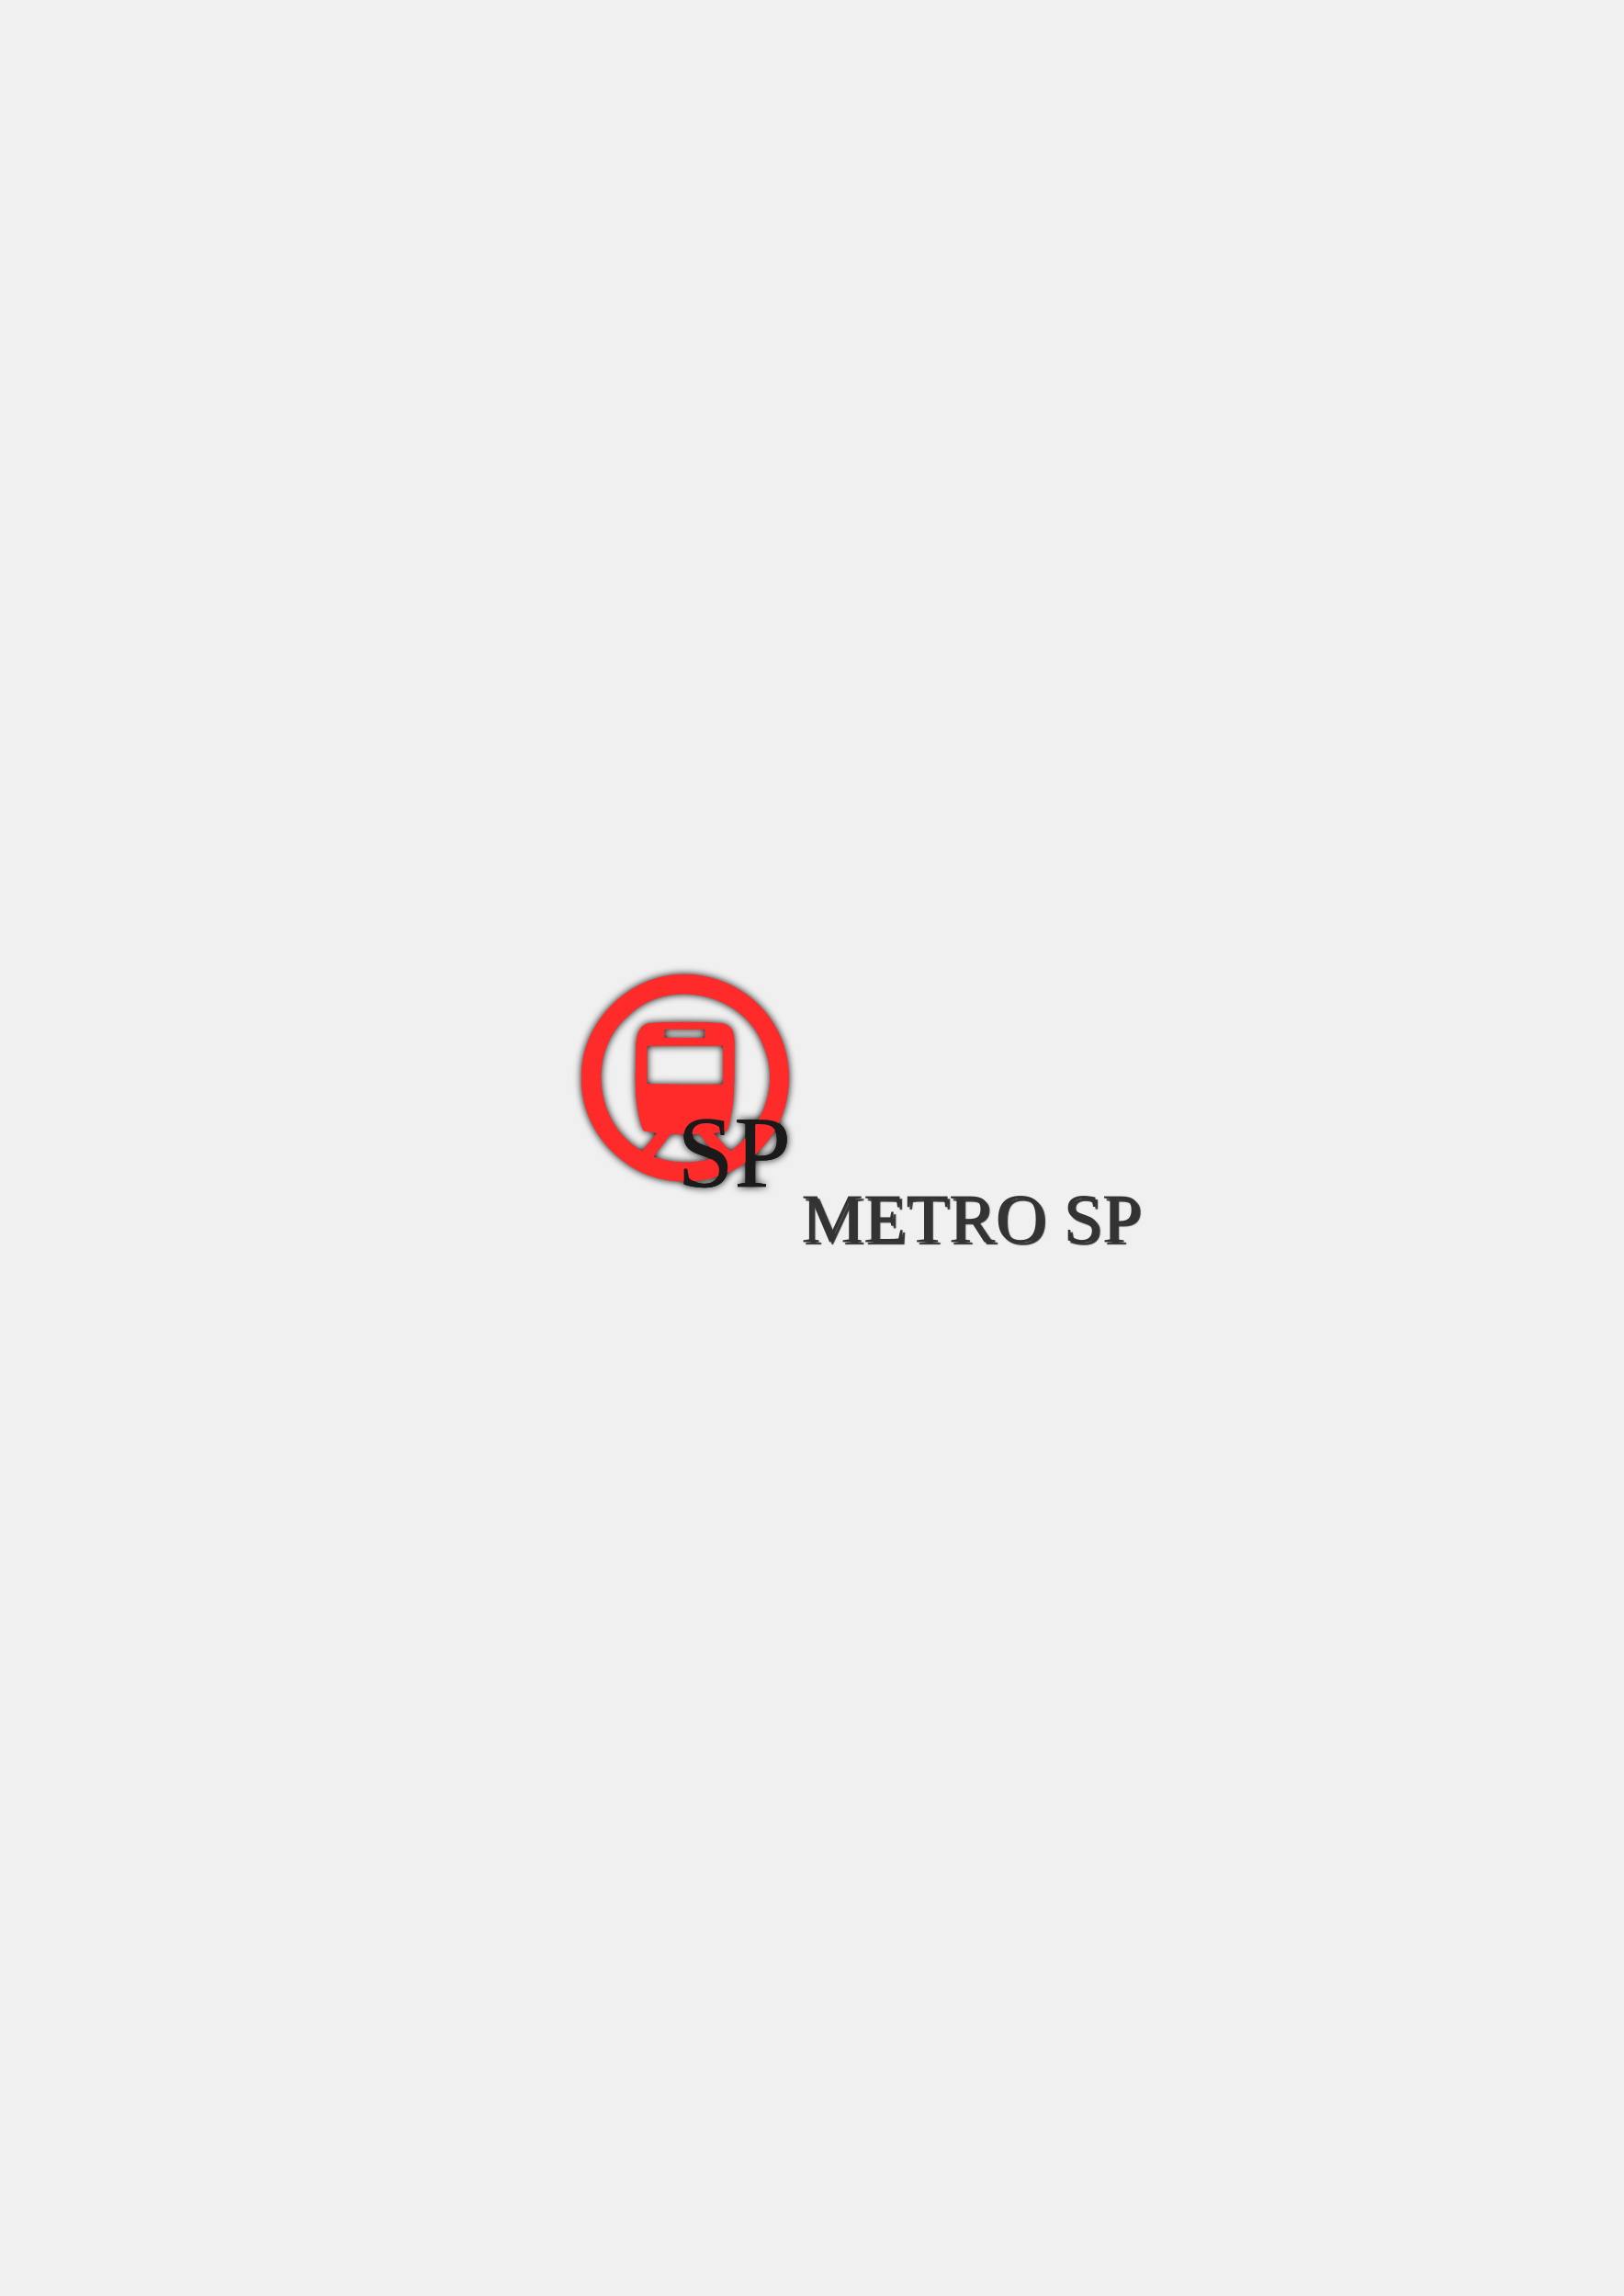
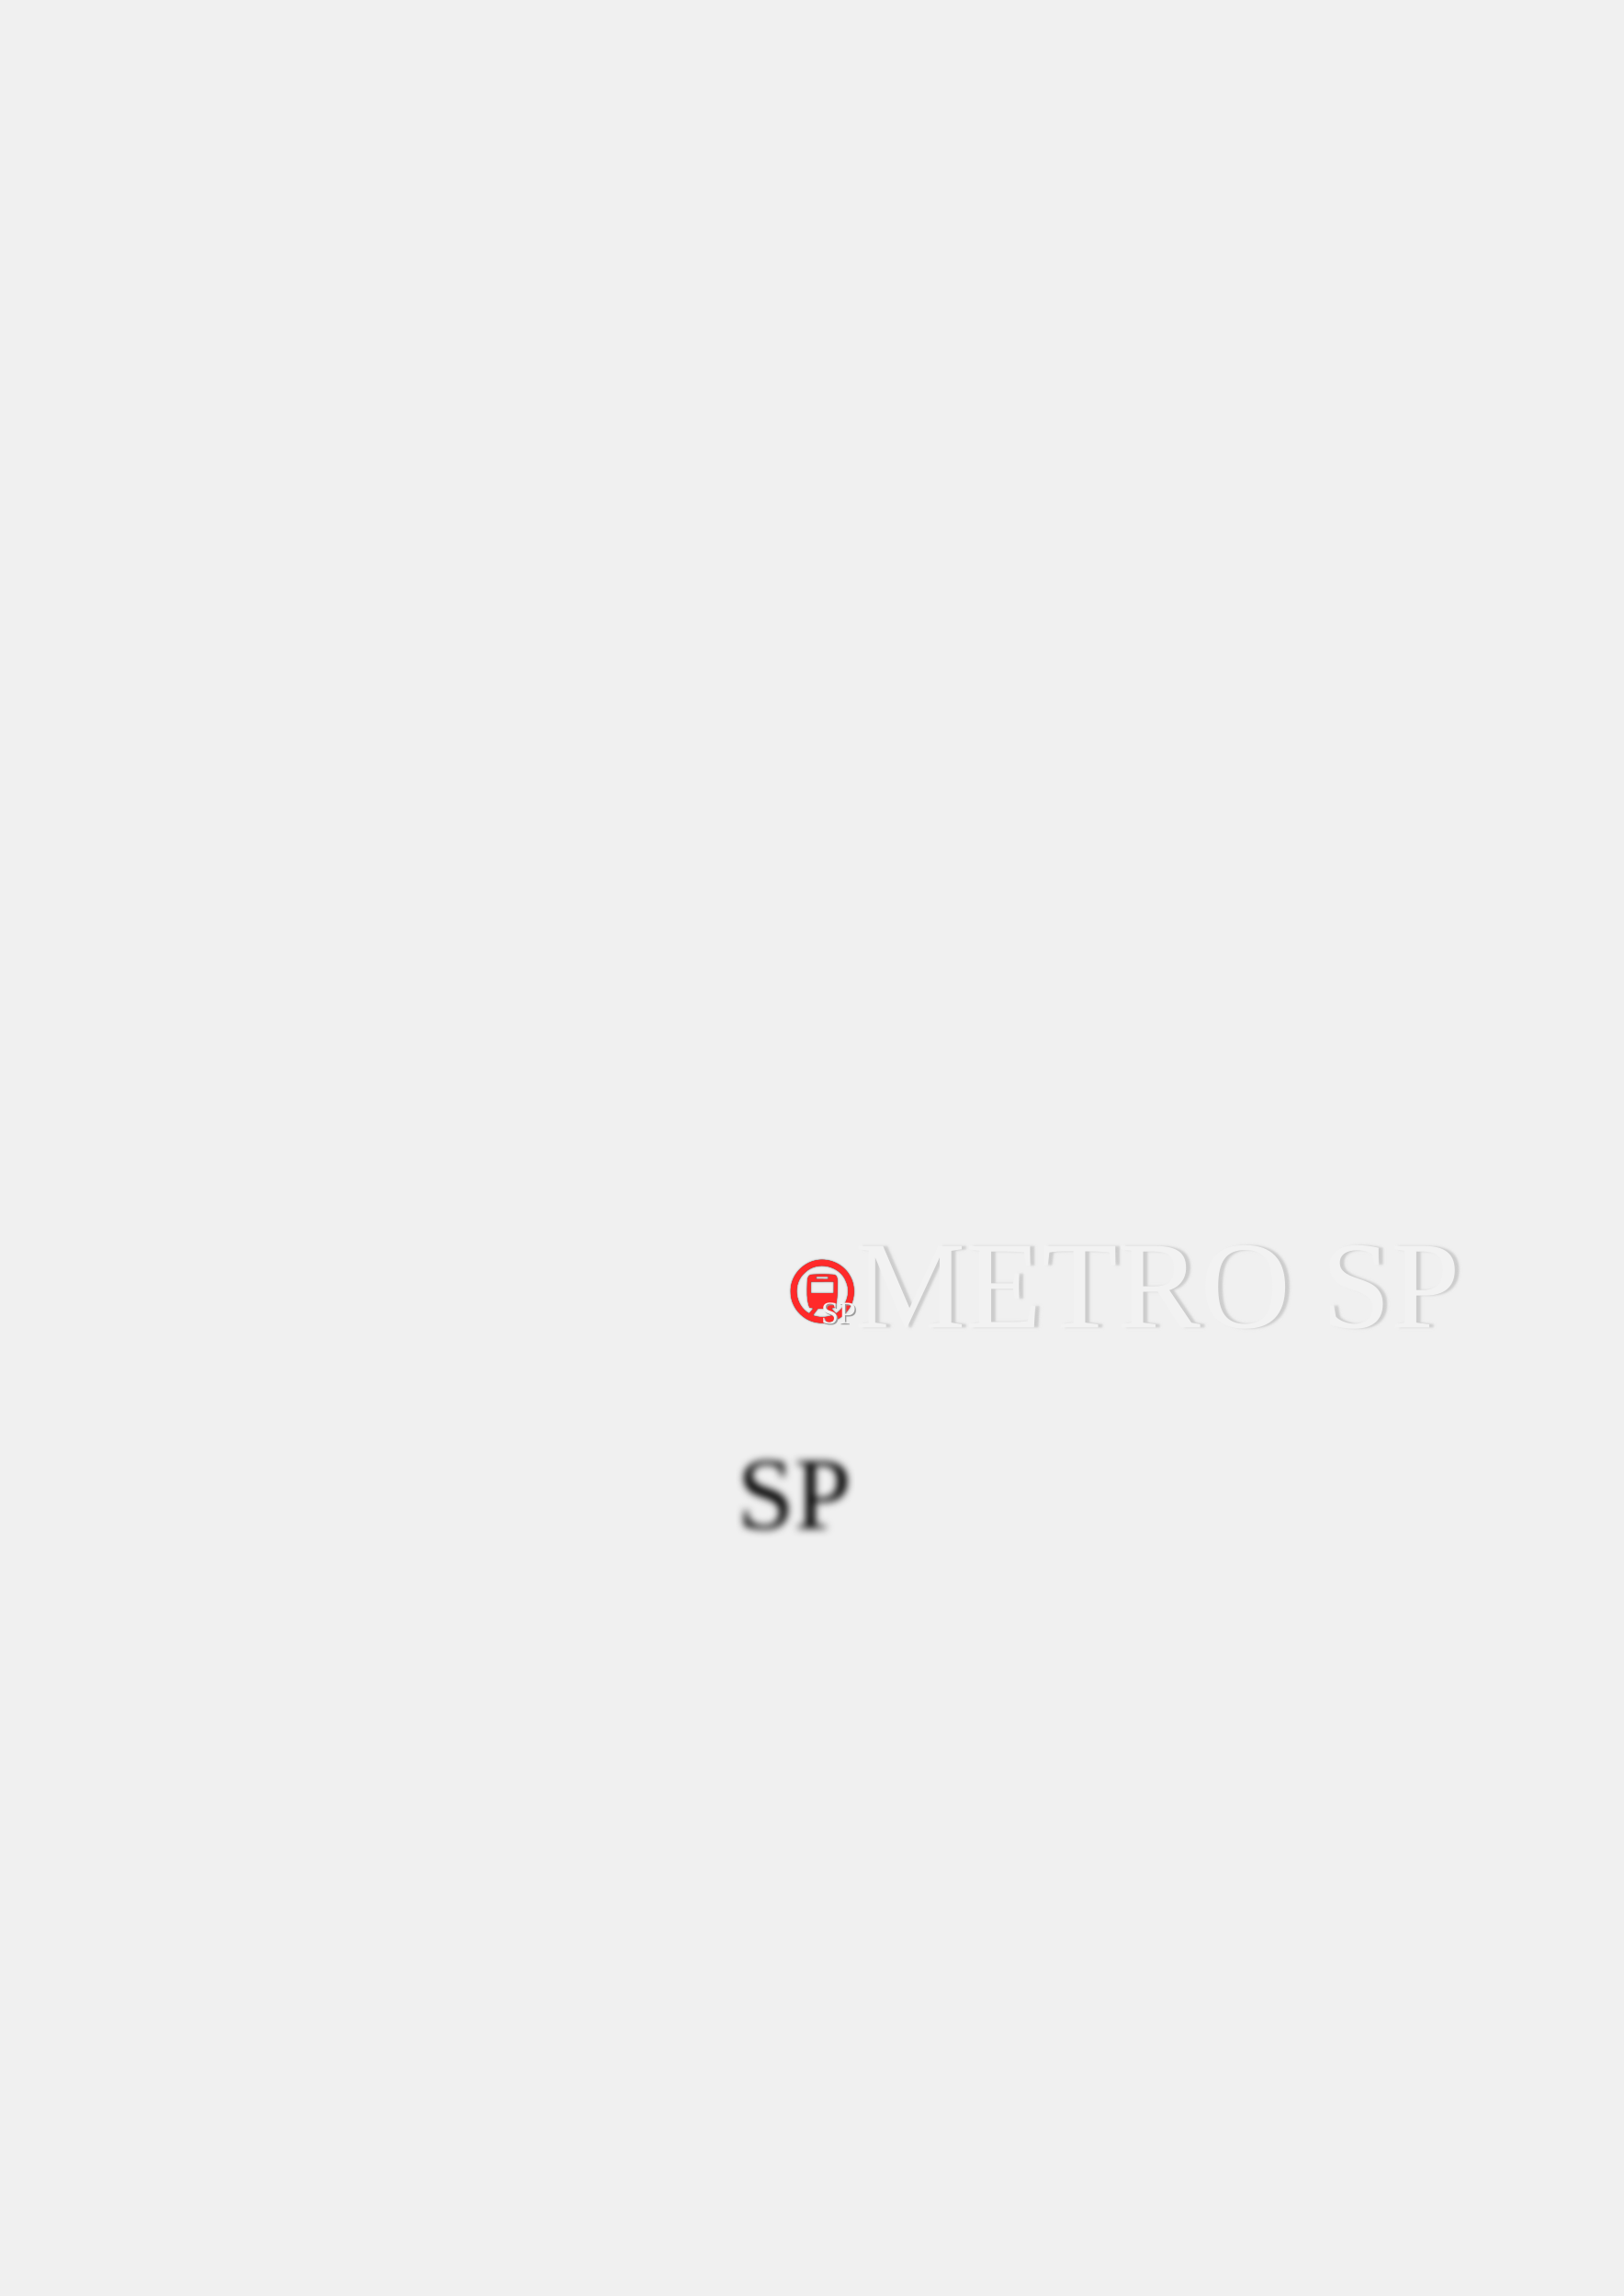
<svg xmlns="http://www.w3.org/2000/svg" width="744.094" height="1052.362" viewBox="0 0 773.858 926.079" version="1.0" id="svg2">
  <defs id="defs21">
    <filter id="filter4003">
      <feGaussianBlur stdDeviation="0.72" id="feGaussianBlur4005" />
    </filter>
    <filter id="filter4007" x="-0.079" width="1.157" y="-0.151" height="1.302">
      <feGaussianBlur stdDeviation="7.576" id="feGaussianBlur4009" />
    </filter>
    <filter id="filter4663">
      <feGaussianBlur stdDeviation="0.707" id="feGaussianBlur4665" />
+     </filter>
+     <filter id="filter3853">
+       <feGaussianBlur stdDeviation="1.03" id="feGaussianBlur3855" />
    </filter>
  </defs>
  <g id="g3180" transform="matrix(1.300208,0,0,1.298415,-9.14197,1035.887)">
    <path d="m 15.96,10.06 c 7.64,-7.75 22.45,-4.55 26.15,5.7 3.33,7.33 -0.03,15.95 -6.35,20.45 -1.17,-1.08 -2.18,-2.32 -3.25,-3.49 0.66,-0.13 1.97,-0.39 2.63,-0.52 2.045,-5.306 0.762,-10.648 1.482,-16.254 C 36.515,14.171 36.47,11.62 33.74,11.43 c -4.46,-0.29 -8.96,-0.29 -13.42,0 -2.24,0.14 -2.98,2.67 -2.76,4.56 0.3,5.4 -0.89,11.09 1.37,16.2 0.66,0.12 1.99,0.37 2.66,0.49 C 20.63,33.84 19.67,35 18.72,36.16 9.51,31.09 7.91,16.89 15.96,10.06 z" id="path3182" style="fill:#ffffff" />
    <path d="m 22.99,14.16 c 0.86,-3.17 7.824,-4.08 7.84,-1.53 l 0.01,1.58 c -2.62,0.05 -5.24,0.05 -7.85,-0.05 z" id="path3184" style="fill:#ffffff" />
    <path d="m 19.386,15.513 c 5.051,-0.418 10.113,0.063 15.164,-0.063 0.331,2.633 0.342,5.308 -0.01,7.93 -5.041,-0.042 -10.092,0.021 -15.143,-0.053 -0.135,-2.601 -0.135,-5.213 -0.01,-7.814 z" id="path3186" style="fill:#ffffff" />
    <path d="m 20.01,28.03 c 0.51,-0.4 1.53,-1.21 2.04,-1.61 1.13,0.97 1.24,1.97 0.32,2.99 -1.09,0.34 -1.63,-0.84 -2.36,-1.38 z" id="path3188" style="fill:#ffffff" />
    <path d="m 20.501,37.464 c 0.675,-1.662 1.35,-3.323 2.036,-4.985 2.943,0.041 5.876,0.021 8.819,-0.021 0.717,1.662 1.435,3.323 2.131,5.026 -4.209,3.016 -8.787,2.954 -12.986,-0.021 z" id="path3190" style="fill:#ffffff" />
  </g>
  <rect style="fill:#ffffff;fill-opacity:1;fill-rule:nonzero;stroke:none" id="rect3196" width="19.202" height="10.488" x="16.367" y="1056.218" />
  <rect style="fill:#ffffff;fill-opacity:1;fill-rule:nonzero;stroke:none" id="rect3198" width="10.253" height="2.451" x="20.748" y="1052.215" />
  <path style="fill:#ffffff;fill-opacity:1;fill-rule:nonzero;stroke:none" id="path3200" d="m 34.101,28.276 a 1.541,1.553 0 1 1 -3.083,0 1.541,1.553 0 1 1 3.083,0 z" transform="matrix(1.300208,0,0,1.298415,-9.545895,1035.67)" />
  <path transform="matrix(1.300208,0,0,1.298415,-23.03077,1035.67)" d="m 34.101,28.276 a 1.541,1.553 0 1 1 -3.083,0 1.541,1.553 0 1 1 3.083,0 z" id="path3202" style="fill:#ffffff;fill-opacity:1;fill-rule:nonzero;stroke:none" />
  <rect style="fill:none;stroke:#000000;stroke-width:0.238px;stroke-linecap:butt;stroke-linejoin:miter;stroke-opacity:1" id="rect3009" width="186.97" height="124.554" x="897.112" y="438.905" />
-   <g id="g3834" transform="matrix(2.5,0,0,2.5,-391.6645,-814.8423)">
-     <g id="g3011" transform="matrix(0.9877343,0,0,0.9860183,260.5923,476.0921)" style="fill:#000000;fill-opacity:1;filter:url(#filter4003)">
+   <text transform="matrix(0.2344171,0,0,0.234333,259.1528,492.3289)" id="text3015" y="648.914" x="393.264" style="font-size:208.377px;font-style:normal;font-variant:normal;font-weight:normal;font-stretch:normal;text-align:start;line-height:125%;letter-spacing:0px;word-spacing:0px;writing-mode:lr-tb;text-anchor:start;fill:#000000;fill-opacity:1;stroke:none;filter:url(#filter4007);font-family:Hemi Head 426;-inkscape-font-specification:'Hemi Head 426,'" xml:space="preserve">
+     <tspan y="648.914" x="393.264" id="tspan3017">SP</tspan>
+   </text>
+   <g id="g3857" transform="matrix(0.30495,0,0,0.30495,283.587,369.0892)">
+     <g id="g3011" transform="matrix(2.469336,0,0,2.465046,288.5027,477.9519)" style="fill:#000000;fill-opacity:1;filter:url(#filter4003)">
      <path d="m 21.5,2.75 c 8.53,-2.54 18.3,1.38 22.74,9.07 4.34,7.08 3.57,17.09 -2.05,23.29 -6.42,7.91 -19.28,9.27 -27.2,2.87 C 10.05,34.29 6.84,28.18 7.04,21.96 6.81,13.25 13.25,5.17 21.5,2.75 m -5.54,7.31 c -8.05,6.83 -6.45,21.03 2.76,26.1 0.95,-1.16 1.91,-2.32 2.87,-3.48 -0.67,-0.12 -2,-0.37 -2.66,-0.49 -1.973,-5.588 -1.452,-10.298 -1.37,-16.2 -0.005,-1.914 0.52,-4.42 2.76,-4.56 4.46,-0.29 8.96,-0.29 13.42,0 2.73,0.19 2.751,2.167 2.786,4.445 C 36.403,22.006 36.826,26.751 35.14,32.2 c -0.66,0.13 -1.97,0.39 -2.63,0.52 1.07,1.17 2.08,2.41 3.25,3.49 6.32,-4.5 9.68,-13.12 6.35,-20.45 C 38.41,5.51 23.6,2.31 15.96,10.06 m 7.054,4.196 c 1.305,0.05 6.516,0.051 7.826,0.026 L 30.83,12.63 c -1.412,0.036 -7.075,-0.007 -7.816,5.88e-4 M 19.67,15.82 c 0.008,0.414 -0.019,5.216 0.01,7.39 4.88,0.07 9.76,0.106 14.63,0.05 0.005,-2.934 0.067,-4.938 0.034,-7.5 -4.88,-0.023 -8.312,0.016 -14.674,0.06 m 1.22,21.43 c 3.98,1.45 8.32,1.48 12.31,0.01 -0.66,-0.83 -2.702,-3.554 -3.382,-4.364 -2.79,0.02 -2.798,-0.018 -5.588,-0.038 C 23.58,33.668 21.53,36.44 20.89,37.25 z" id="path3013" style="fill:#000000;fill-opacity:1" />
    </g>
-     <text xml:space="preserve" style="font-size:208.377px;font-style:normal;font-variant:normal;font-weight:normal;font-stretch:normal;text-align:start;line-height:125%;letter-spacing:0px;word-spacing:0px;writing-mode:lr-tb;text-anchor:start;fill:#000000;fill-opacity:1;stroke:none;filter:url(#filter4007);font-family:Hemi Head 426;-inkscape-font-specification:'Hemi Head 426,'" x="393.264" y="648.914" id="text3015" transform="matrix(0.09376683,0,0,0.09373319,248.8524,457.7149)">
-       <tspan id="tspan3017" x="393.264" y="648.914">SP</tspan>
-     </text>
-     <rect y="472.933" x="262.101" height="49.92" width="49.92" id="rect2994" style="fill:none;stroke:none" />
-     <rect style="fill:none;stroke:none" id="rect2996" width="41.608" height="41.593" x="266.258" y="477.096" />
-     <rect y="478.483" x="267.645" height="38.82" width="38.834" id="rect2998" style="fill:none;stroke:none" />
-     <g style="fill:#ff2a2a;fill-opacity:1" transform="matrix(0.9877343,0,0,0.9860183,260.5923,476.0921)" id="g3192">
+     <rect y="470.053" x="292.276" height="124.8" width="124.8" id="rect2994" style="fill:none;stroke:none" />
+     <rect style="fill:none;stroke:none" id="rect2996" width="104.019" height="103.982" x="302.666" y="480.462" />
+     <rect y="483.928" x="306.133" height="97.05" width="97.084" id="rect2998" style="fill:none;stroke:none" />
+     <g style="fill:#ff2a2a;fill-opacity:1" transform="matrix(2.469336,0,0,2.465046,288.5027,477.9519)" id="g3192">
      <path style="fill:#ff2a2a;fill-opacity:1" id="path3194" d="m 21.5,2.75 c 8.53,-2.54 18.3,1.38 22.74,9.07 4.34,7.08 3.57,17.09 -2.05,23.29 -6.42,7.91 -19.28,9.27 -27.2,2.87 C 10.05,34.29 6.84,28.18 7.04,21.96 6.81,13.25 13.25,5.17 21.5,2.75 m -5.54,7.31 c -8.05,6.83 -6.45,21.03 2.76,26.1 0.95,-1.16 1.91,-2.32 2.87,-3.48 -0.67,-0.12 -2,-0.37 -2.66,-0.49 -1.973,-5.588 -1.452,-10.298 -1.37,-16.2 -0.005,-1.914 0.52,-4.42 2.76,-4.56 4.46,-0.29 8.96,-0.29 13.42,0 2.73,0.19 2.751,2.167 2.786,4.445 C 36.403,22.006 36.826,26.751 35.14,32.2 c -0.66,0.13 -1.97,0.39 -2.63,0.52 1.07,1.17 2.08,2.41 3.25,3.49 6.32,-4.5 9.68,-13.12 6.35,-20.45 C 38.41,5.51 23.6,2.31 15.96,10.06 m 7.054,4.196 c 1.305,0.05 6.516,0.051 7.826,0.026 L 30.83,12.63 c -1.412,0.036 -7.075,-0.007 -7.816,5.88e-4 M 19.67,15.82 c 0.008,0.414 -0.019,5.216 0.01,7.39 4.88,0.07 9.76,0.106 14.63,0.05 0.005,-2.934 0.067,-4.938 0.034,-7.5 -4.88,-0.023 -8.312,0.016 -14.674,0.06 m 1.22,21.43 c 3.98,1.45 8.32,1.48 12.31,0.01 -0.66,-0.83 -2.702,-3.554 -3.382,-4.364 -2.79,0.02 -2.798,-0.018 -5.588,-0.038 C 23.58,33.668 21.53,36.44 20.89,37.25 z" />
    </g>
-     <text transform="scale(1.000179,0.9998205)" id="text3000" y="518.633" x="285.676" style="font-size:19.535px;font-style:normal;font-variant:normal;font-weight:normal;font-stretch:normal;text-align:start;line-height:125%;letter-spacing:0px;word-spacing:0px;writing-mode:lr-tb;text-anchor:start;fill:#000000;fill-opacity:1;stroke:none;font-family:Hemi Head 426;-inkscape-font-specification:'Hemi Head 426,'" xml:space="preserve">
-       <tspan y="518.633" x="285.676" id="tspan3002">SP</tspan>
-     </text>
-     <g id="g3012" transform="matrix(0.9877343,0,0,0.9860183,260.5923,476.0921)" style="fill:#ff2a2a;fill-opacity:1">
+     <g id="g3012" transform="matrix(2.469336,0,0,2.465046,288.5027,477.9519)" style="fill:#ff2a2a;fill-opacity:1">
      <path d="m 21.5,2.75 c 8.53,-2.54 18.3,1.38 22.74,9.07 4.34,7.08 3.57,17.09 -2.05,23.29 -6.42,7.91 -19.28,9.27 -27.2,2.87 C 10.05,34.29 6.84,28.18 7.04,21.96 6.81,13.25 13.25,5.17 21.5,2.75 m -5.54,7.31 c -8.05,6.83 -6.45,21.03 2.76,26.1 0.95,-1.16 1.91,-2.32 2.87,-3.48 -0.67,-0.12 -2,-0.37 -2.66,-0.49 -1.973,-5.588 -1.452,-10.298 -1.37,-16.2 -0.005,-1.914 0.52,-4.42 2.76,-4.56 4.46,-0.29 8.96,-0.29 13.42,0 2.73,0.19 2.751,2.167 2.786,4.445 C 36.403,22.006 36.826,26.751 35.14,32.2 c -0.66,0.13 -1.97,0.39 -2.63,0.52 1.07,1.17 2.08,2.41 3.25,3.49 6.32,-4.5 9.68,-13.12 6.35,-20.45 C 38.41,5.51 23.6,2.31 15.96,10.06 m 7.054,4.196 c 1.305,0.05 6.516,0.051 7.826,0.026 L 30.83,12.63 c -1.412,0.036 -7.075,-0.007 -7.816,5.88e-4 M 19.67,15.82 c 0.008,0.414 -0.019,5.216 0.01,7.39 4.88,0.07 9.76,0.106 14.63,0.05 0.005,-2.934 0.067,-4.938 0.034,-7.5 -4.88,-0.023 -8.312,0.016 -14.674,0.06 m 1.22,21.43 c 3.98,1.45 8.32,1.48 12.31,0.01 -0.66,-0.83 -2.702,-3.554 -3.382,-4.364 -2.79,0.02 -2.798,-0.018 -5.588,-0.038 C 23.58,33.668 21.53,36.44 20.89,37.25 z" id="path3014" style="fill:#ff2a2a;fill-opacity:1" />
    </g>
-     <text xml:space="preserve" style="font-size:19.535px;font-style:normal;font-variant:normal;font-weight:normal;font-stretch:normal;text-align:start;line-height:125%;letter-spacing:0px;word-spacing:0px;writing-mode:lr-tb;text-anchor:start;fill:#1a1a1a;fill-opacity:1;stroke:none;font-family:Hemi Head 426;-inkscape-font-specification:'Hemi Head 426,'" x="285.676" y="518.633" id="text3016" transform="scale(1.000179,0.9998205)">
-       <tspan id="tspan3018" x="285.676" y="518.633">SP</tspan>
+     <text transform="matrix(1.000179,0,0,0.9998205,4.16,0)" id="text3000" y="584.176" x="351.278" style="font-size:48.838px;font-style:normal;font-variant:normal;font-weight:normal;font-stretch:normal;text-align:start;line-height:125%;letter-spacing:0px;word-spacing:0px;writing-mode:lr-tb;text-anchor:start;fill:#999999;fill-opacity:1;stroke:none;filter:url(#filter3853);font-family:Hemi Head 426;-inkscape-font-specification:'Hemi Head 426,'" xml:space="preserve">
+       <tspan y="584.176" x="351.278" id="tspan3002">SP</tspan>
+     </text>
+     <text xml:space="preserve" style="font-size:48.838px;font-style:normal;font-variant:normal;font-weight:normal;font-stretch:normal;text-align:start;line-height:125%;letter-spacing:0px;word-spacing:0px;writing-mode:lr-tb;text-anchor:start;fill:#f2f2f2;fill-opacity:1;stroke:none;font-family:Hemi Head 426;-inkscape-font-specification:'Hemi Head 426,'" x="353.357" y="582.095" id="text3016" transform="scale(1.000179,0.9998205)">
+       <tspan id="tspan3018" x="353.357" y="582.095">SP</tspan>
    </text>
  </g>
  <g id="g3020" transform="matrix(2.687321,0,0,2.682652,913.9072,441.9718)" style="fill:#000000;fill-opacity:1;filter:url(#filter4003)">
    <path d="m 21.5,2.75 c 8.53,-2.54 18.3,1.38 22.74,9.07 4.34,7.08 3.57,17.09 -2.05,23.29 -6.42,7.91 -19.28,9.27 -27.2,2.87 C 10.05,34.29 6.84,28.18 7.04,21.96 6.81,13.25 13.25,5.17 21.5,2.75 m -5.54,7.31 c -8.05,6.83 -6.45,21.03 2.76,26.1 0.95,-1.16 1.91,-2.32 2.87,-3.48 -0.67,-0.12 -2,-0.37 -2.66,-0.49 -1.973,-5.588 -1.452,-10.298 -1.37,-16.2 -0.005,-1.914 0.52,-4.42 2.76,-4.56 4.46,-0.29 8.96,-0.29 13.42,0 2.73,0.19 2.751,2.167 2.786,4.445 C 36.403,22.006 36.826,26.751 35.14,32.2 c -0.66,0.13 -1.97,0.39 -2.63,0.52 1.07,1.17 2.08,2.41 3.25,3.49 6.32,-4.5 9.68,-13.12 6.35,-20.45 C 38.41,5.51 23.6,2.31 15.96,10.06 m 7.054,4.196 c 1.305,0.05 6.516,0.051 7.826,0.026 L 30.83,12.63 c -1.412,0.036 -7.075,-0.007 -7.816,5.88e-4 M 19.67,15.82 c 0.008,0.414 -0.019,5.216 0.01,7.39 4.88,0.07 9.76,0.106 14.63,0.05 0.005,-2.934 0.067,-4.938 0.034,-7.5 -4.88,-0.023 -8.312,0.016 -14.674,0.06 m 1.22,21.43 c 3.98,1.45 8.32,1.48 12.31,0.01 -0.66,-0.83 -2.702,-3.554 -3.382,-4.364 -2.79,0.02 -2.798,-0.018 -5.588,-0.038 C 23.58,33.668 21.53,36.44 20.89,37.25 z" id="path3022" style="fill:#000000;fill-opacity:1" />
  </g>
  <text xml:space="preserve" style="font-size:208.377px;font-style:normal;font-variant:normal;font-weight:normal;font-stretch:normal;text-align:start;line-height:125%;letter-spacing:0px;word-spacing:0px;writing-mode:lr-tb;text-anchor:start;fill:#000000;fill-opacity:1;stroke:none;filter:url(#filter4007);font-family:Hemi Head 426;-inkscape-font-specification:'Hemi Head 426,'" x="393.264" y="648.914" id="text3024" transform="matrix(0.2551106,0,0,0.2550191,881.9664,391.9731)">
    <tspan id="tspan3026" x="393.264" y="648.914">SP</tspan>
  </text>
  <rect y="433.376" x="918.013" height="135.817" width="135.817" id="rect3028" style="fill:none;stroke:none" />
  <rect style="fill:none;stroke:none" id="rect3030" width="113.201" height="113.161" x="929.321" y="444.704" />
  <rect y="448.476" x="933.094" height="105.617" width="105.655" id="rect3032" style="fill:none;stroke:none" />
  <g style="fill:#ff2a2a;fill-opacity:1" transform="matrix(2.687321,0,0,2.682652,913.9072,441.9718)" id="g3034">
    <path style="fill:#ff2a2a;fill-opacity:1" id="path3036" d="m 21.5,2.75 c 8.53,-2.54 18.3,1.38 22.74,9.07 4.34,7.08 3.57,17.09 -2.05,23.29 -6.42,7.91 -19.28,9.27 -27.2,2.87 C 10.05,34.29 6.84,28.18 7.04,21.96 6.81,13.25 13.25,5.17 21.5,2.75 m -5.54,7.31 c -8.05,6.83 -6.45,21.03 2.76,26.1 0.95,-1.16 1.91,-2.32 2.87,-3.48 -0.67,-0.12 -2,-0.37 -2.66,-0.49 -1.973,-5.588 -1.452,-10.298 -1.37,-16.2 -0.005,-1.914 0.52,-4.42 2.76,-4.56 4.46,-0.29 8.96,-0.29 13.42,0 2.73,0.19 2.751,2.167 2.786,4.445 C 36.403,22.006 36.826,26.751 35.14,32.2 c -0.66,0.13 -1.97,0.39 -2.63,0.52 1.07,1.17 2.08,2.41 3.25,3.49 6.32,-4.5 9.68,-13.12 6.35,-20.45 C 38.41,5.51 23.6,2.31 15.96,10.06 m 7.054,4.196 c 1.305,0.05 6.516,0.051 7.826,0.026 L 30.83,12.63 c -1.412,0.036 -7.075,-0.007 -7.816,5.88e-4 M 19.67,15.82 c 0.008,0.414 -0.019,5.216 0.01,7.39 4.88,0.07 9.76,0.106 14.63,0.05 0.005,-2.934 0.067,-4.938 0.034,-7.5 -4.88,-0.023 -8.312,0.016 -14.674,0.06 m 1.22,21.43 c 3.98,1.45 8.32,1.48 12.31,0.01 -0.66,-0.83 -2.702,-3.554 -3.382,-4.364 -2.79,0.02 -2.798,-0.018 -5.588,-0.038 C 23.58,33.668 21.53,36.44 20.89,37.25 z" />
  </g>
  <text transform="scale(1.000179,0.9998205)" id="text3038" y="557.559" x="982.116" style="font-size:53.15px;font-style:normal;font-variant:normal;font-weight:normal;font-stretch:normal;text-align:start;line-height:125%;letter-spacing:0px;word-spacing:0px;writing-mode:lr-tb;text-anchor:start;fill:#000000;fill-opacity:1;stroke:none;font-family:Hemi Head 426;-inkscape-font-specification:'Hemi Head 426,'" xml:space="preserve">
    <tspan y="557.559" x="982.116" id="tspan3040">SP</tspan>
  </text>
  <g id="g3042" transform="matrix(2.687321,0,0,2.682652,913.9072,441.9718)" style="fill:#ff2a2a;fill-opacity:1">
    <path d="m 21.5,2.75 c 8.53,-2.54 18.3,1.38 22.74,9.07 4.34,7.08 3.57,17.09 -2.05,23.29 -6.42,7.91 -19.28,9.27 -27.2,2.87 C 10.05,34.29 6.84,28.18 7.04,21.96 6.81,13.25 13.25,5.17 21.5,2.75 m -5.54,7.31 c -8.05,6.83 -6.45,21.03 2.76,26.1 0.95,-1.16 1.91,-2.32 2.87,-3.48 -0.67,-0.12 -2,-0.37 -2.66,-0.49 -1.973,-5.588 -1.452,-10.298 -1.37,-16.2 -0.005,-1.914 0.52,-4.42 2.76,-4.56 4.46,-0.29 8.96,-0.29 13.42,0 2.73,0.19 2.751,2.167 2.786,4.445 C 36.403,22.006 36.826,26.751 35.14,32.2 c -0.66,0.13 -1.97,0.39 -2.63,0.52 1.07,1.17 2.08,2.41 3.25,3.49 6.32,-4.5 9.68,-13.12 6.35,-20.45 C 38.41,5.51 23.6,2.31 15.96,10.06 m 7.054,4.196 c 1.305,0.05 6.516,0.051 7.826,0.026 L 30.83,12.63 c -1.412,0.036 -7.075,-0.007 -7.816,5.88e-4 M 19.67,15.82 c 0.008,0.414 -0.019,5.216 0.01,7.39 4.88,0.07 9.76,0.106 14.63,0.05 0.005,-2.934 0.067,-4.938 0.034,-7.5 -4.88,-0.023 -8.312,0.016 -14.674,0.06 m 1.22,21.43 c 3.98,1.45 8.32,1.48 12.31,0.01 -0.66,-0.83 -2.702,-3.554 -3.382,-4.364 -2.79,0.02 -2.798,-0.018 -5.588,-0.038 C 23.58,33.668 21.53,36.44 20.89,37.25 z" id="path3044" style="fill:#ff2a2a;fill-opacity:1" />
  </g>
  <text xml:space="preserve" style="font-size:53.15px;font-style:normal;font-variant:normal;font-weight:normal;font-stretch:normal;text-align:start;line-height:125%;letter-spacing:0px;word-spacing:0px;writing-mode:lr-tb;text-anchor:start;fill:#000000;fill-opacity:1;stroke:none;font-family:Hemi Head 426;-inkscape-font-specification:'Hemi Head 426,'" x="982.116" y="557.559" id="text3046" transform="scale(1.000179,0.9998205)">
    <tspan id="tspan3048" x="982.116" y="557.559">SP</tspan>
  </text>
-   <text transform="matrix(0.5642167,0,0,0.5640142,194.1525,218.3507)" id="text4655" y="515.389" x="334.818" style="font-size:59.012px;font-style:normal;font-variant:normal;font-weight:normal;font-stretch:normal;text-align:start;line-height:125%;letter-spacing:0px;word-spacing:0px;writing-mode:lr-tb;text-anchor:start;fill:#333333;fill-opacity:1;stroke:none;filter:url(#filter4663);font-family:Hemi Head 426;-inkscape-font-specification:'Hemi Head 426,'" xml:space="preserve">
+   <text transform="matrix(1.004884,0,0,1.004523,73.01269,30.87239)" id="text4655" y="515.389" x="334.818" style="font-size:59.012px;font-style:normal;font-variant:normal;font-weight:normal;font-stretch:normal;text-align:start;line-height:125%;letter-spacing:0px;word-spacing:0px;writing-mode:lr-tb;text-anchor:start;fill:#cccccc;fill-opacity:1;stroke:none;filter:url(#filter4663);font-family:Hemi Head 426;-inkscape-font-specification:'Hemi Head 426,'" xml:space="preserve">
    <tspan y="515.389" x="334.818" id="tspan4657">METRO SP</tspan>
  </text>
-   <text xml:space="preserve" style="font-size:33.289px;font-style:normal;font-variant:normal;font-weight:normal;font-stretch:normal;text-align:start;line-height:125%;letter-spacing:0px;word-spacing:0px;writing-mode:lr-tb;text-anchor:start;fill:#333333;fill-opacity:1;stroke:none;font-family:Hemi Head 426;-inkscape-font-specification:'Hemi Head 426,'" x="381.82" y="507.955" id="text3830" transform="scale(1.000179,0.9998205)">
-     <tspan id="tspan3832" x="381.82" y="507.955">METRO SP</tspan>
+   <text xml:space="preserve" style="font-size:59.289px;font-style:normal;font-variant:normal;font-weight:normal;font-stretch:normal;text-align:start;line-height:125%;letter-spacing:0px;word-spacing:0px;writing-mode:lr-tb;text-anchor:start;fill:#f2f2f2;fill-opacity:1;stroke:none;font-family:Hemi Head 426;-inkscape-font-specification:'Hemi Head 426,'" x="407.303" y="548.691" id="text3830" transform="scale(1.000179,0.9998205)">
+     <tspan id="tspan3832" x="407.303" y="548.691">METRO SP</tspan>
  </text>
</svg>
